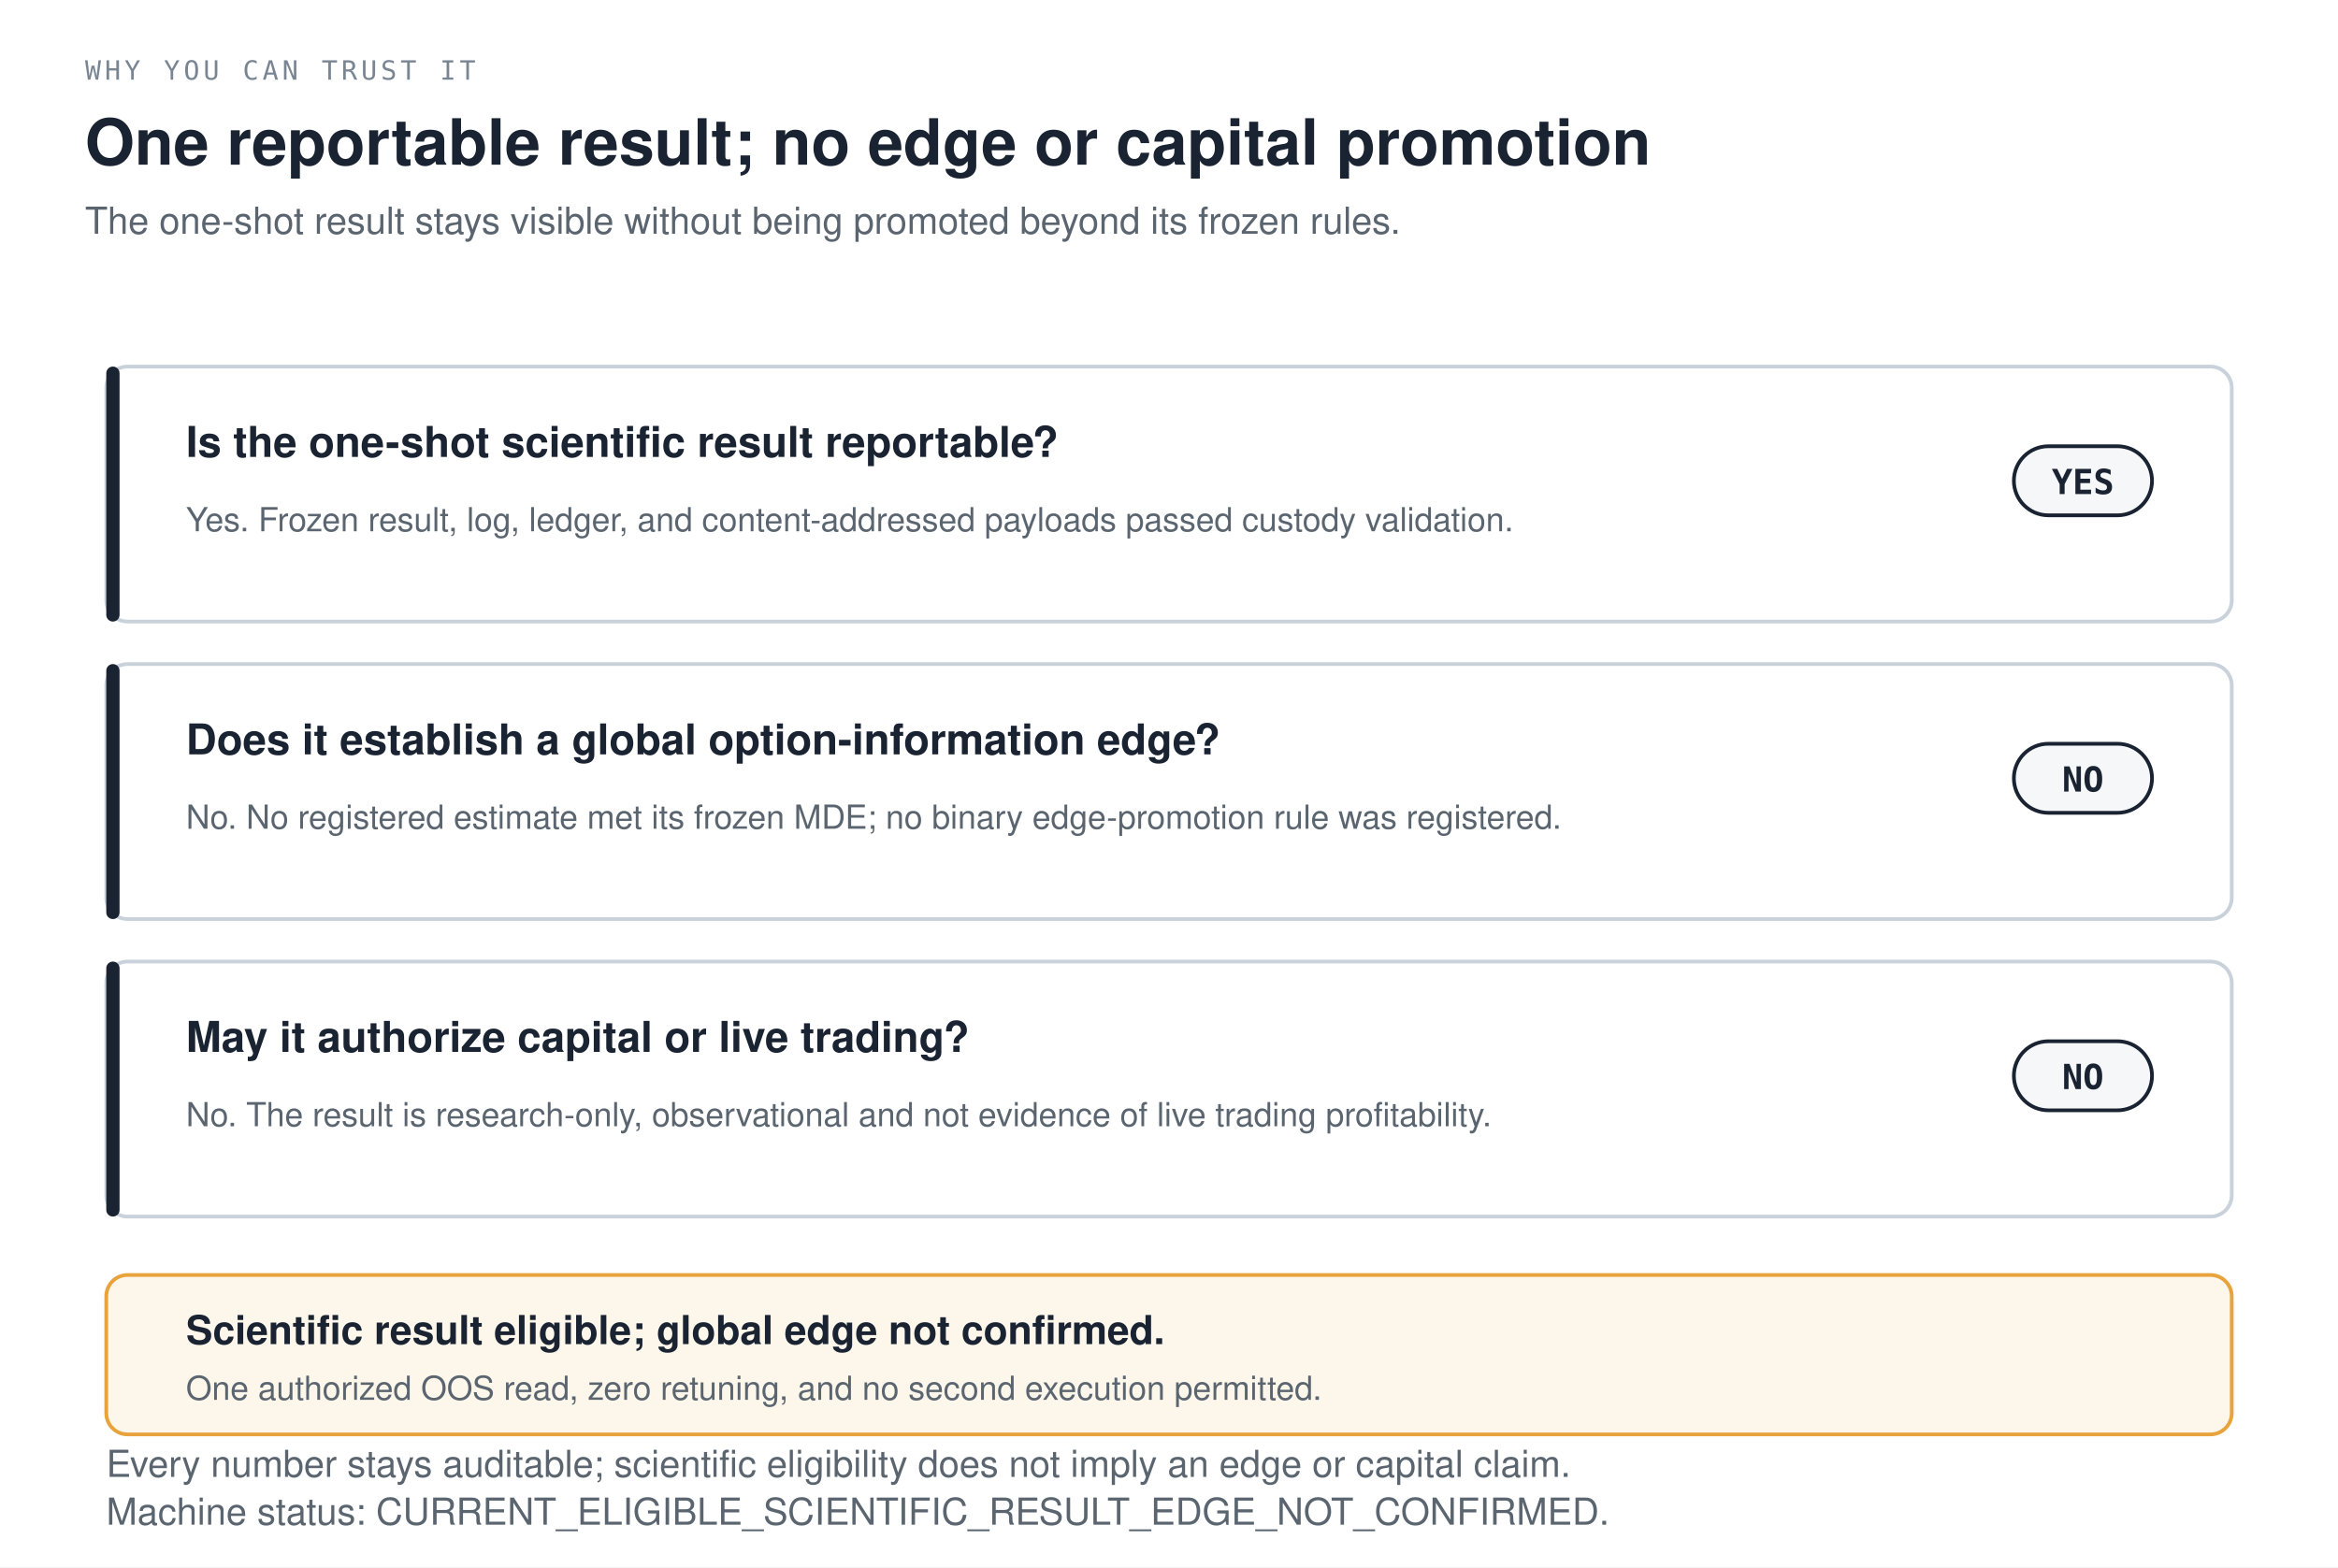
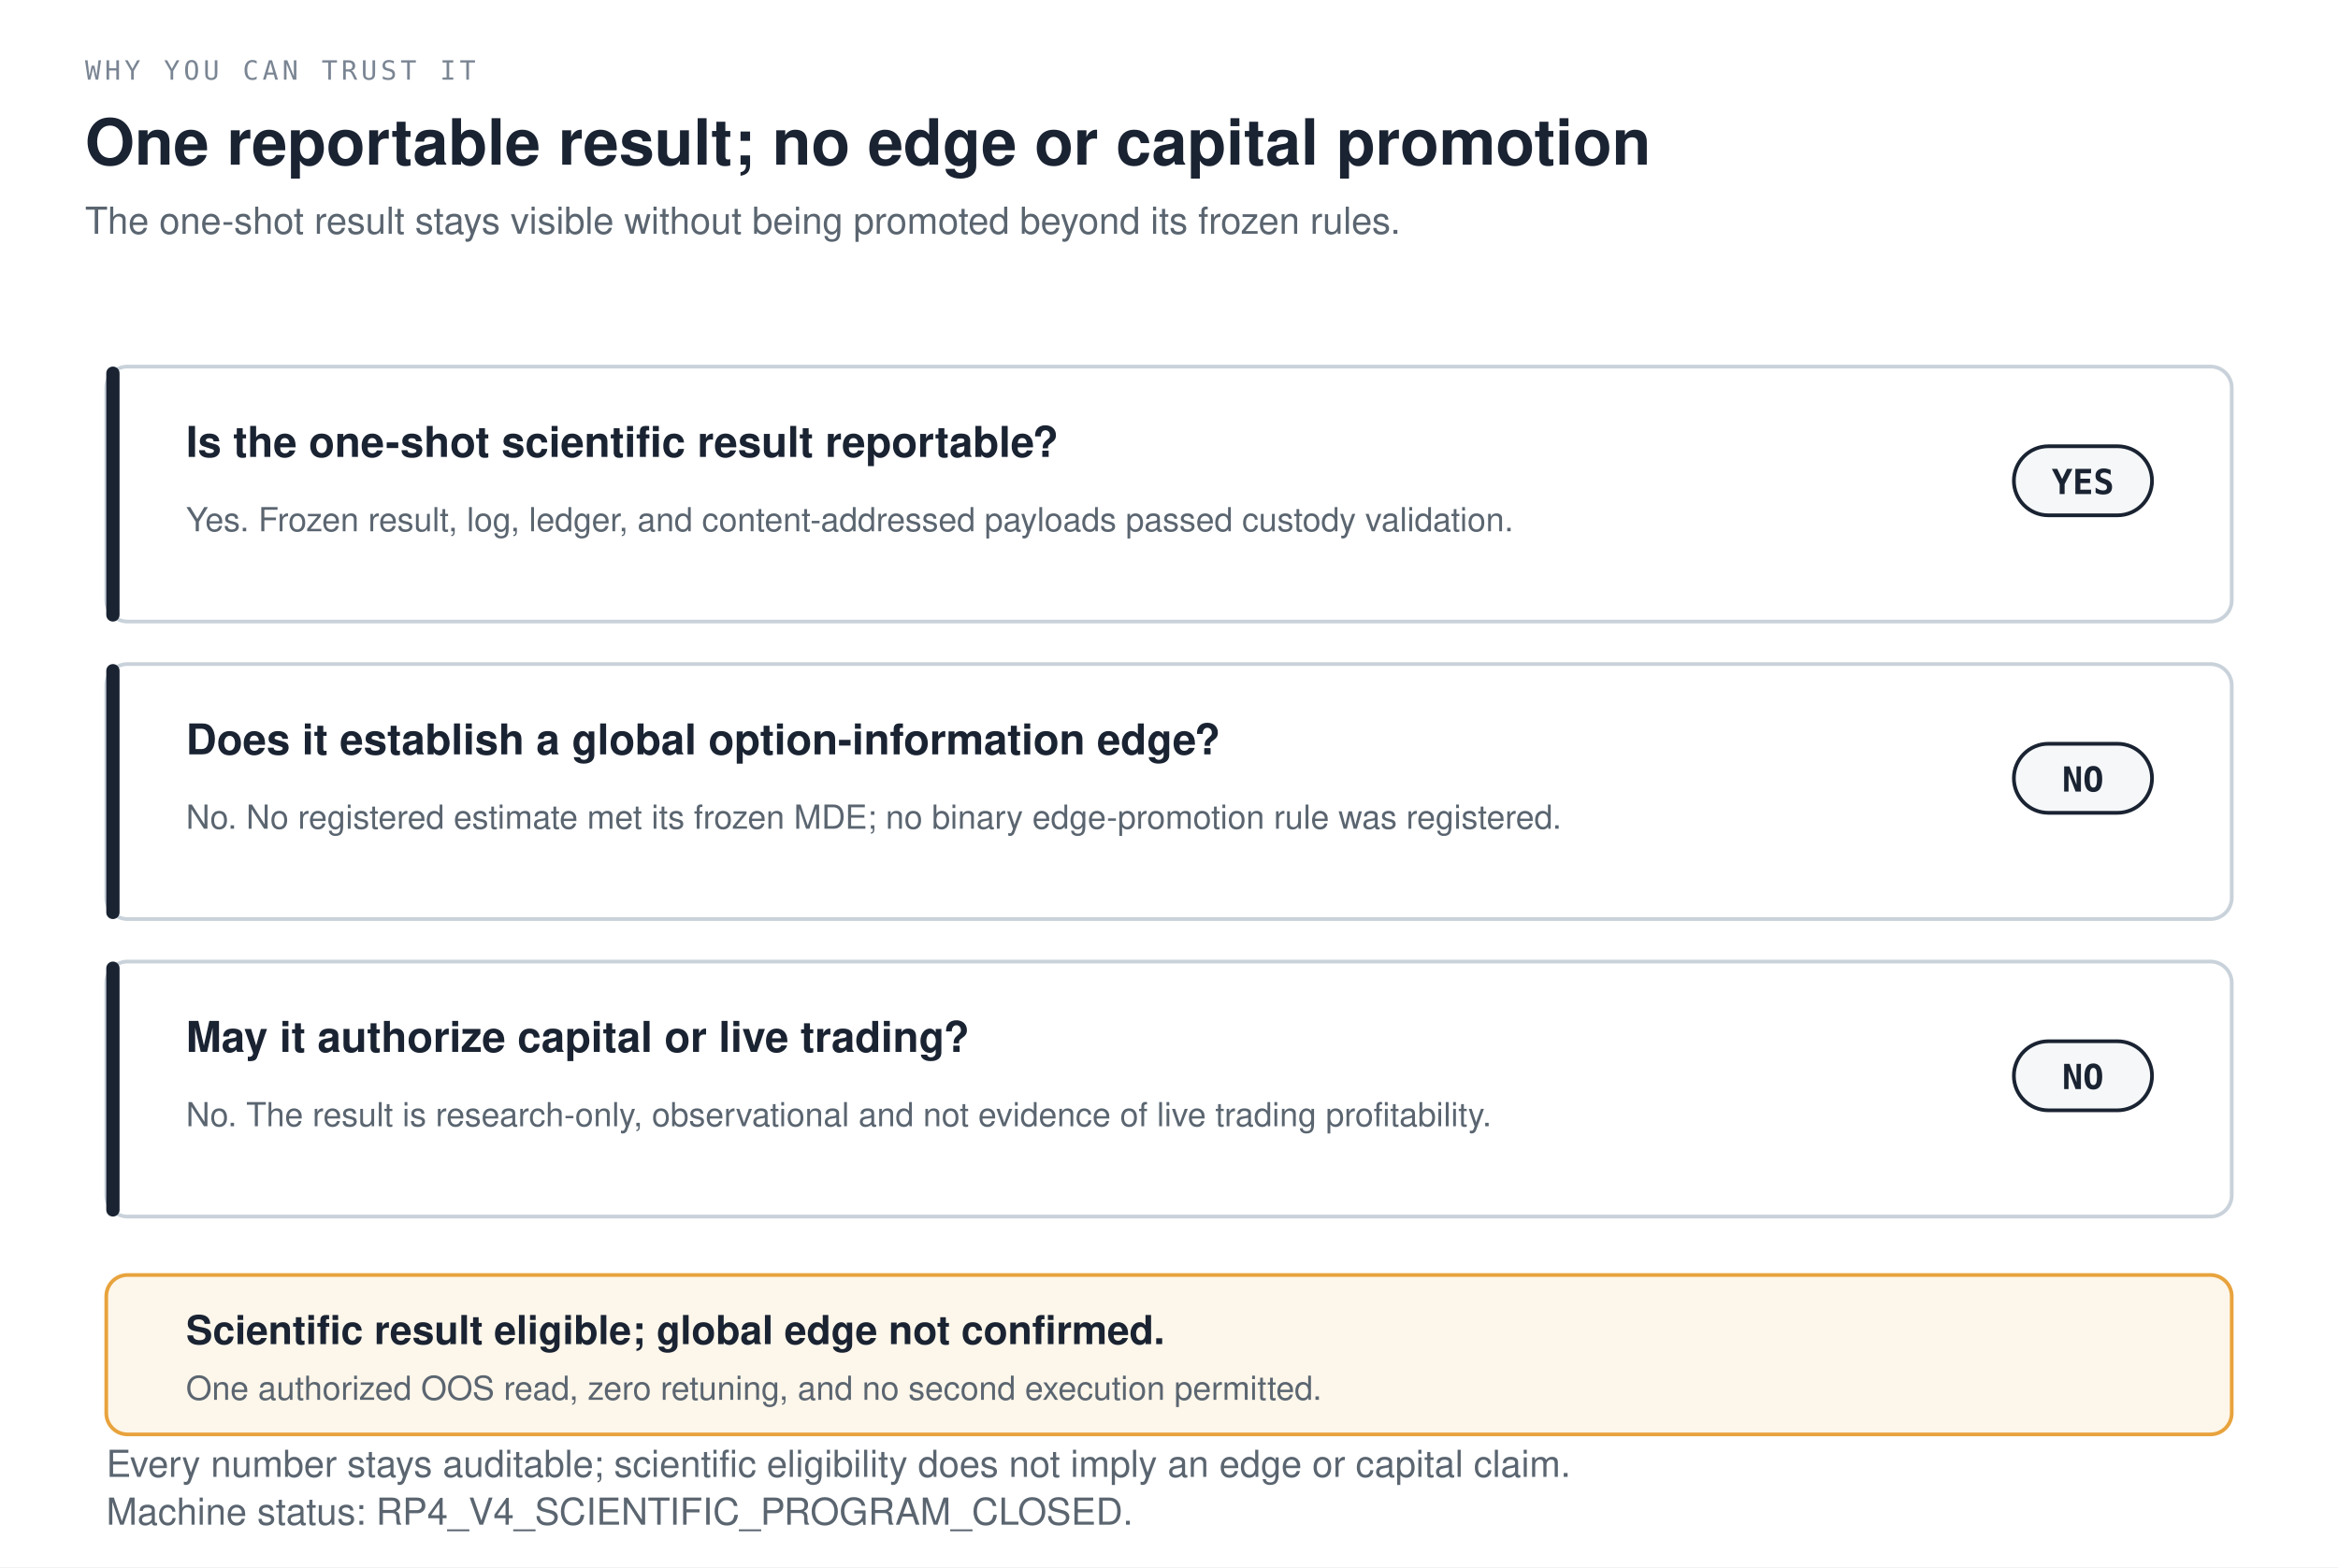
<svg xmlns="http://www.w3.org/2000/svg" width="880" height="590" viewBox="0 0 880 590" role="img" aria-labelledby="eligibility-gates-title eligibility-gates-desc">
  <defs>
    <marker id="head" markerWidth="8" markerHeight="6" refX="7" refY="3" orient="auto">
      <polygon points="0 0, 8 3, 0 6" fill="#5a6570" />
    </marker>
    <marker id="head-accent" markerWidth="8" markerHeight="6" refX="7" refY="3" orient="auto">
      <polygon points="0 0, 8 3, 0 6" fill="#e8a33d" />
    </marker>
    <marker id="head-link" markerWidth="8" markerHeight="6" refX="7" refY="3" orient="auto">
      <polygon points="0 0, 8 3, 0 6" fill="#123c69" />
    </marker>
  </defs>
  <rect width="100%" height="100%" fill="#ffffff" />
  <rect x="40" y="138" width="800" height="96" rx="8" fill="#ffffff" stroke="#c9d2da" stroke-width="1.4" />
  <rect x="40" y="138" width="5" height="96" rx="2.5" fill="#1a2332" />
  <rect x="40" y="250" width="800" height="96" rx="8" fill="#ffffff" stroke="#c9d2da" stroke-width="1.4" />
  <rect x="40" y="250" width="5" height="96" rx="2.5" fill="#1a2332" />
  <rect x="40" y="362" width="800" height="96" rx="8" fill="#ffffff" stroke="#c9d2da" stroke-width="1.4" />
  <rect x="40" y="362" width="5" height="96" rx="2.5" fill="#1a2332" />
  <rect x="40" y="480" width="800" height="60" rx="8" fill="#fdf6ea" stroke="#e8a33d" stroke-width="1.4" />
  <text x="32" y="30" fill="#7a8593" font-family="'Cascadia Mono','SF Mono',Consolas,monospace" font-size="10" letter-spacing="0.14em">WHY YOU CAN TRUST IT</text>
  <text x="32" y="62" fill="#1a2332" font-family="'Segoe UI',Helvetica,Arial,sans-serif" font-size="24" font-weight="600">One reportable result; no edge or capital promotion</text>
  <text x="32" y="88" fill="#5a6570" font-family="'Segoe UI',Helvetica,Arial,sans-serif" font-size="14">The one-shot result stays visible without being promoted beyond its frozen rules.</text>
  <text x="70" y="172" fill="#1a2332" font-family="'Segoe UI',Helvetica,Arial,sans-serif" font-size="16" font-weight="600">Is the one-shot scientific result reportable?</text>
  <text x="70" y="200" fill="#5a6570" font-family="'Segoe UI',Helvetica,Arial,sans-serif" font-size="12.5">Yes. Frozen result, log, ledger, and content-addressed payloads passed custody validation.</text>
  <rect x="758" y="168" width="52" height="26" rx="13" fill="#f5f7f9" stroke="#1a2332" stroke-width="1.4" />
  <text x="784" y="186" fill="#1a2332" font-family="'Cascadia Mono','SF Mono',Consolas,monospace" font-size="13" font-weight="600" text-anchor="middle">YES</text>
  <text x="70" y="284" fill="#1a2332" font-family="'Segoe UI',Helvetica,Arial,sans-serif" font-size="16" font-weight="600">Does it establish a global option-information edge?</text>
  <text x="70" y="312" fill="#5a6570" font-family="'Segoe UI',Helvetica,Arial,sans-serif" font-size="12.5">No. No registered estimate met its frozen MDE; no binary edge-promotion rule was registered.</text>
  <rect x="758" y="280" width="52" height="26" rx="13" fill="#f5f7f9" stroke="#1a2332" stroke-width="1.4" />
  <text x="784" y="298" fill="#1a2332" font-family="'Cascadia Mono','SF Mono',Consolas,monospace" font-size="13" font-weight="600" text-anchor="middle">NO</text>
  <text x="70" y="396" fill="#1a2332" font-family="'Segoe UI',Helvetica,Arial,sans-serif" font-size="16" font-weight="600">May it authorize capital or live trading?</text>
  <text x="70" y="424" fill="#5a6570" font-family="'Segoe UI',Helvetica,Arial,sans-serif" font-size="12.5">No. The result is research-only, observational and not evidence of live trading profitability.</text>
  <rect x="758" y="392" width="52" height="26" rx="13" fill="#f5f7f9" stroke="#1a2332" stroke-width="1.4" />
  <text x="784" y="410" fill="#1a2332" font-family="'Cascadia Mono','SF Mono',Consolas,monospace" font-size="13" font-weight="600" text-anchor="middle">NO</text>
  <text x="70" y="506" fill="#1a2332" font-family="'Segoe UI',Helvetica,Arial,sans-serif" font-size="15" font-weight="600">Scientific result eligible; global edge not confirmed.</text>
  <text x="70" y="527" fill="#5a6570" font-family="'Segoe UI',Helvetica,Arial,sans-serif" font-size="12.5">One authorized OOS read, zero retuning, and no second execution permitted.</text>
  <text x="40" y="556" fill="#5a6570" font-family="'Segoe UI',Helvetica,Arial,sans-serif" font-size="14">Every number stays auditable; scientific eligibility does not imply an edge or capital claim.</text>
-   <text x="40" y="574" fill="#5a6570" font-family="'Segoe UI',Helvetica,Arial,sans-serif" font-size="14">Machine status: CURRENT_ELIGIBLE_SCIENTIFIC_RESULT_EDGE_NOT_CONFIRMED.</text>
+   <text x="40" y="574" fill="#5a6570" font-family="'Segoe UI',Helvetica,Arial,sans-serif" font-size="14">Machine status: RP4_V4_SCIENTIFIC_PROGRAM_CLOSED.</text>
</svg>
